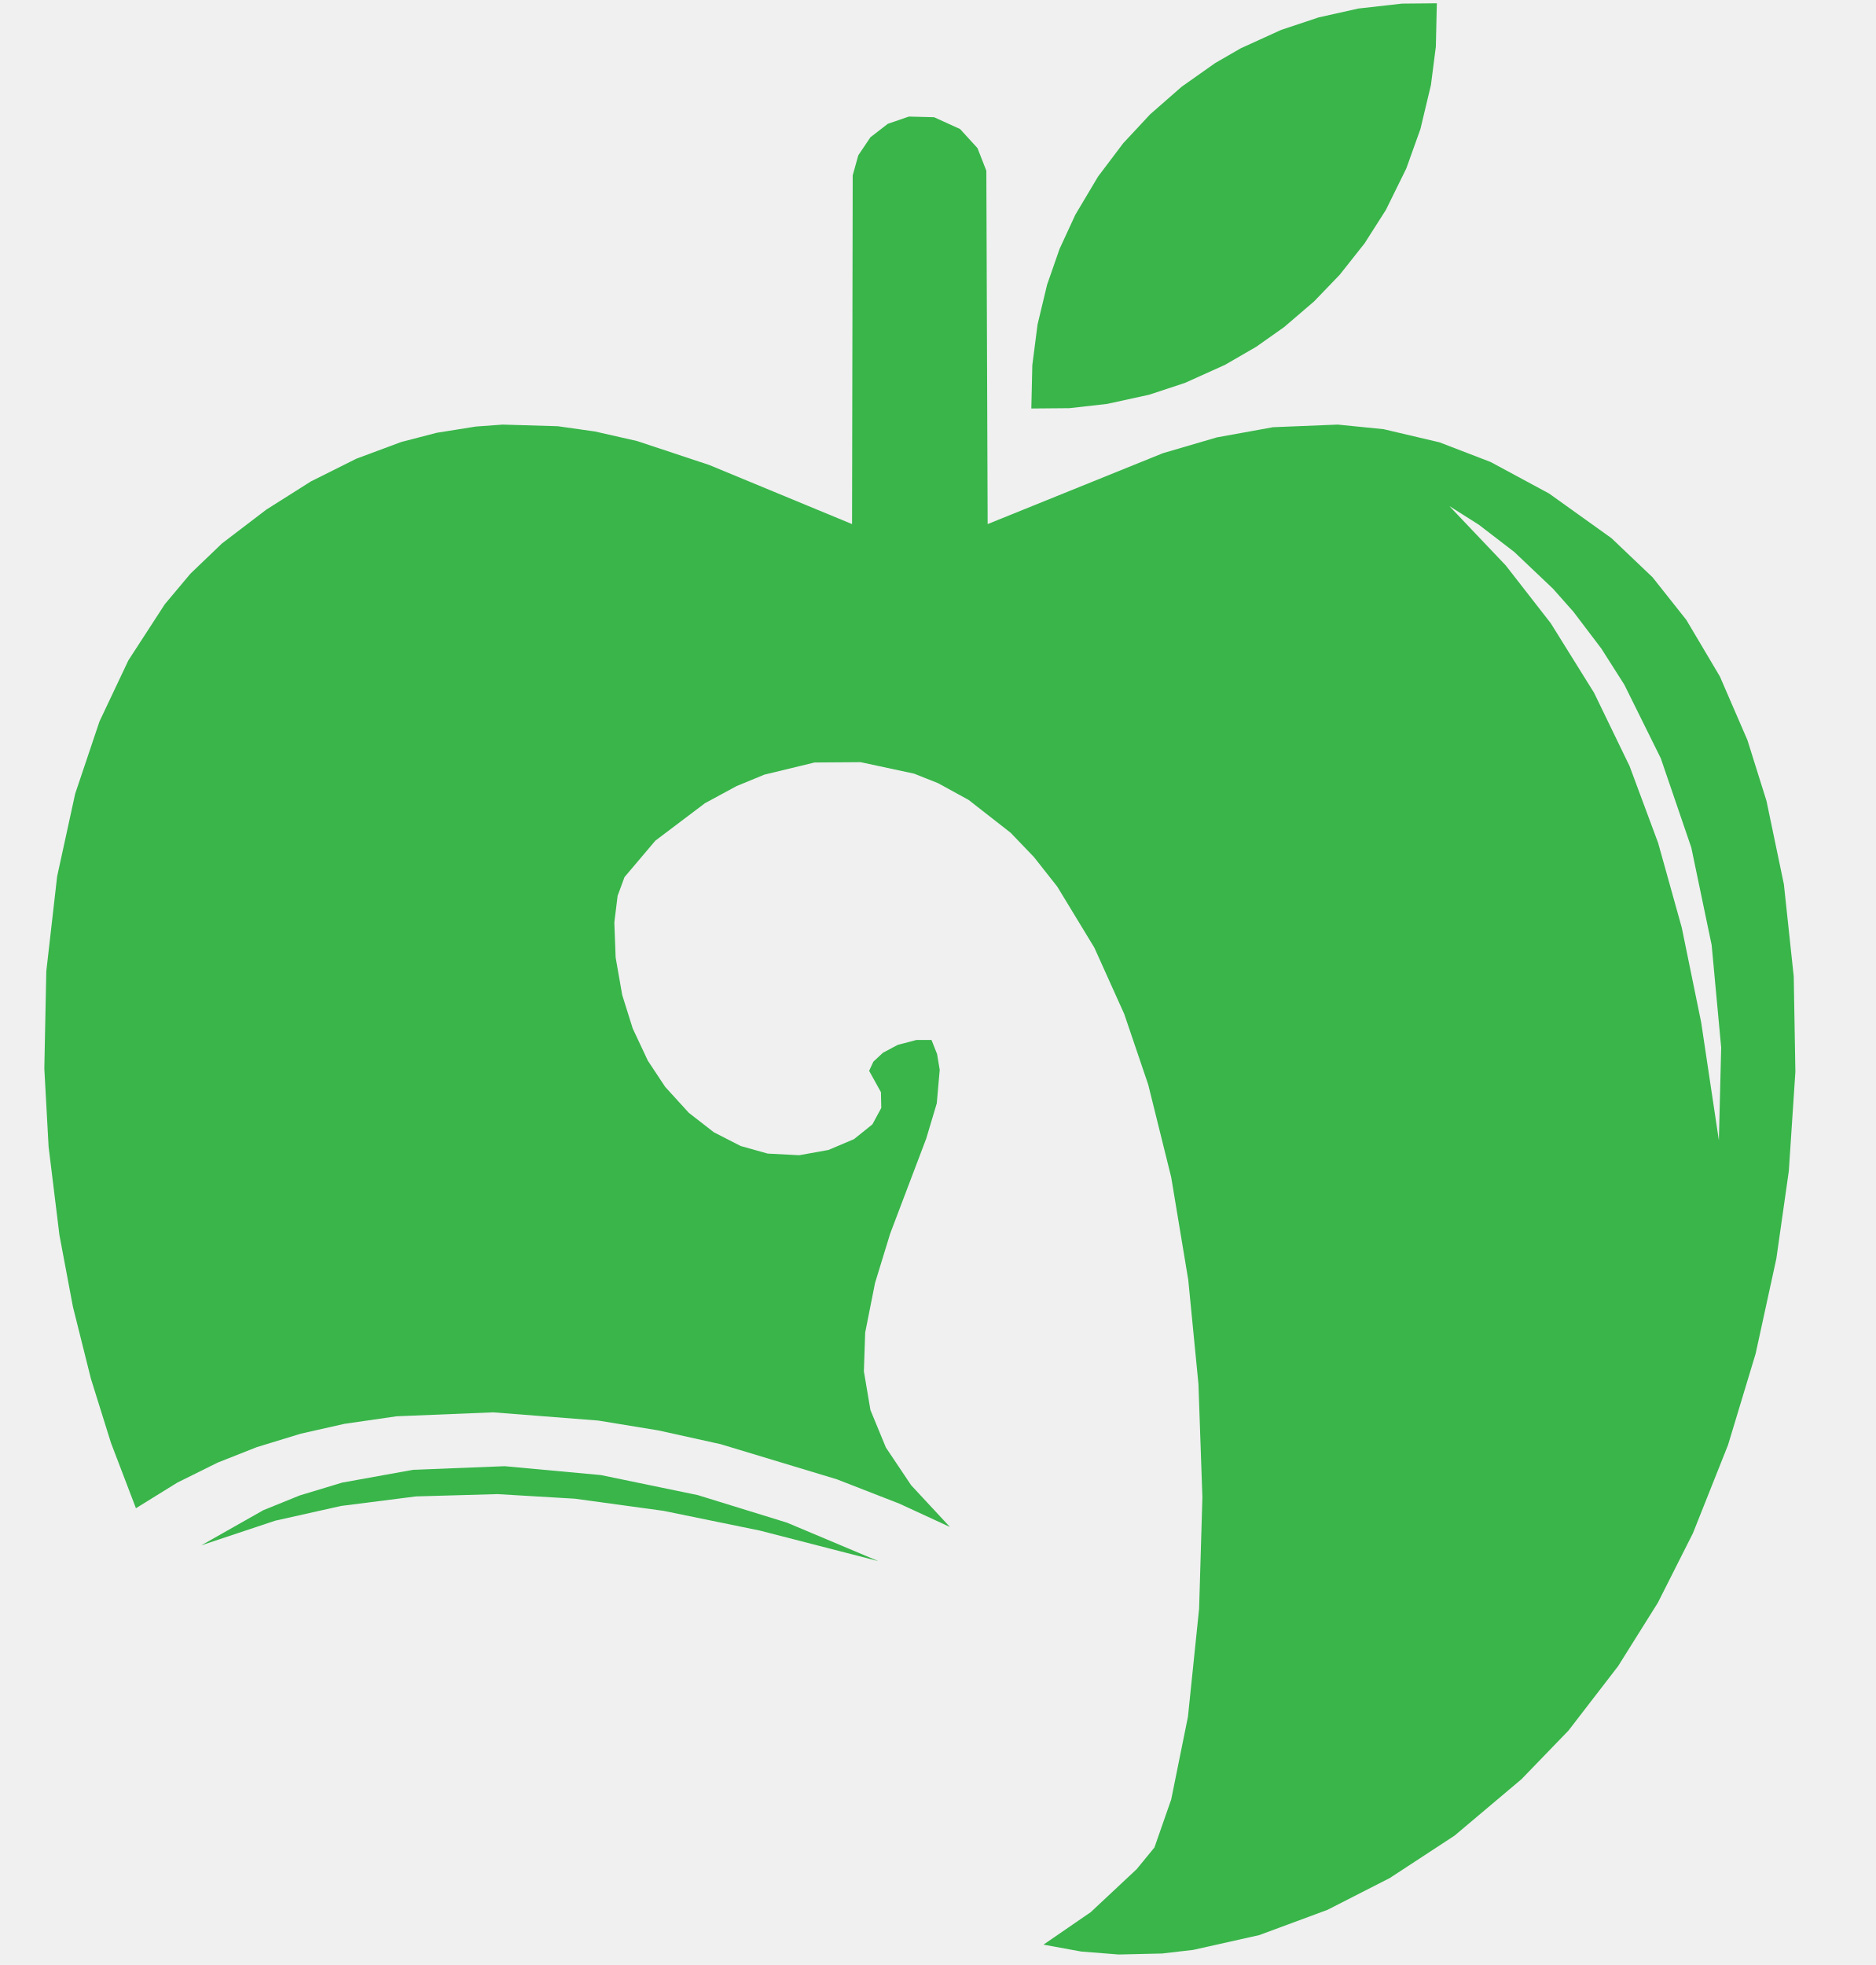
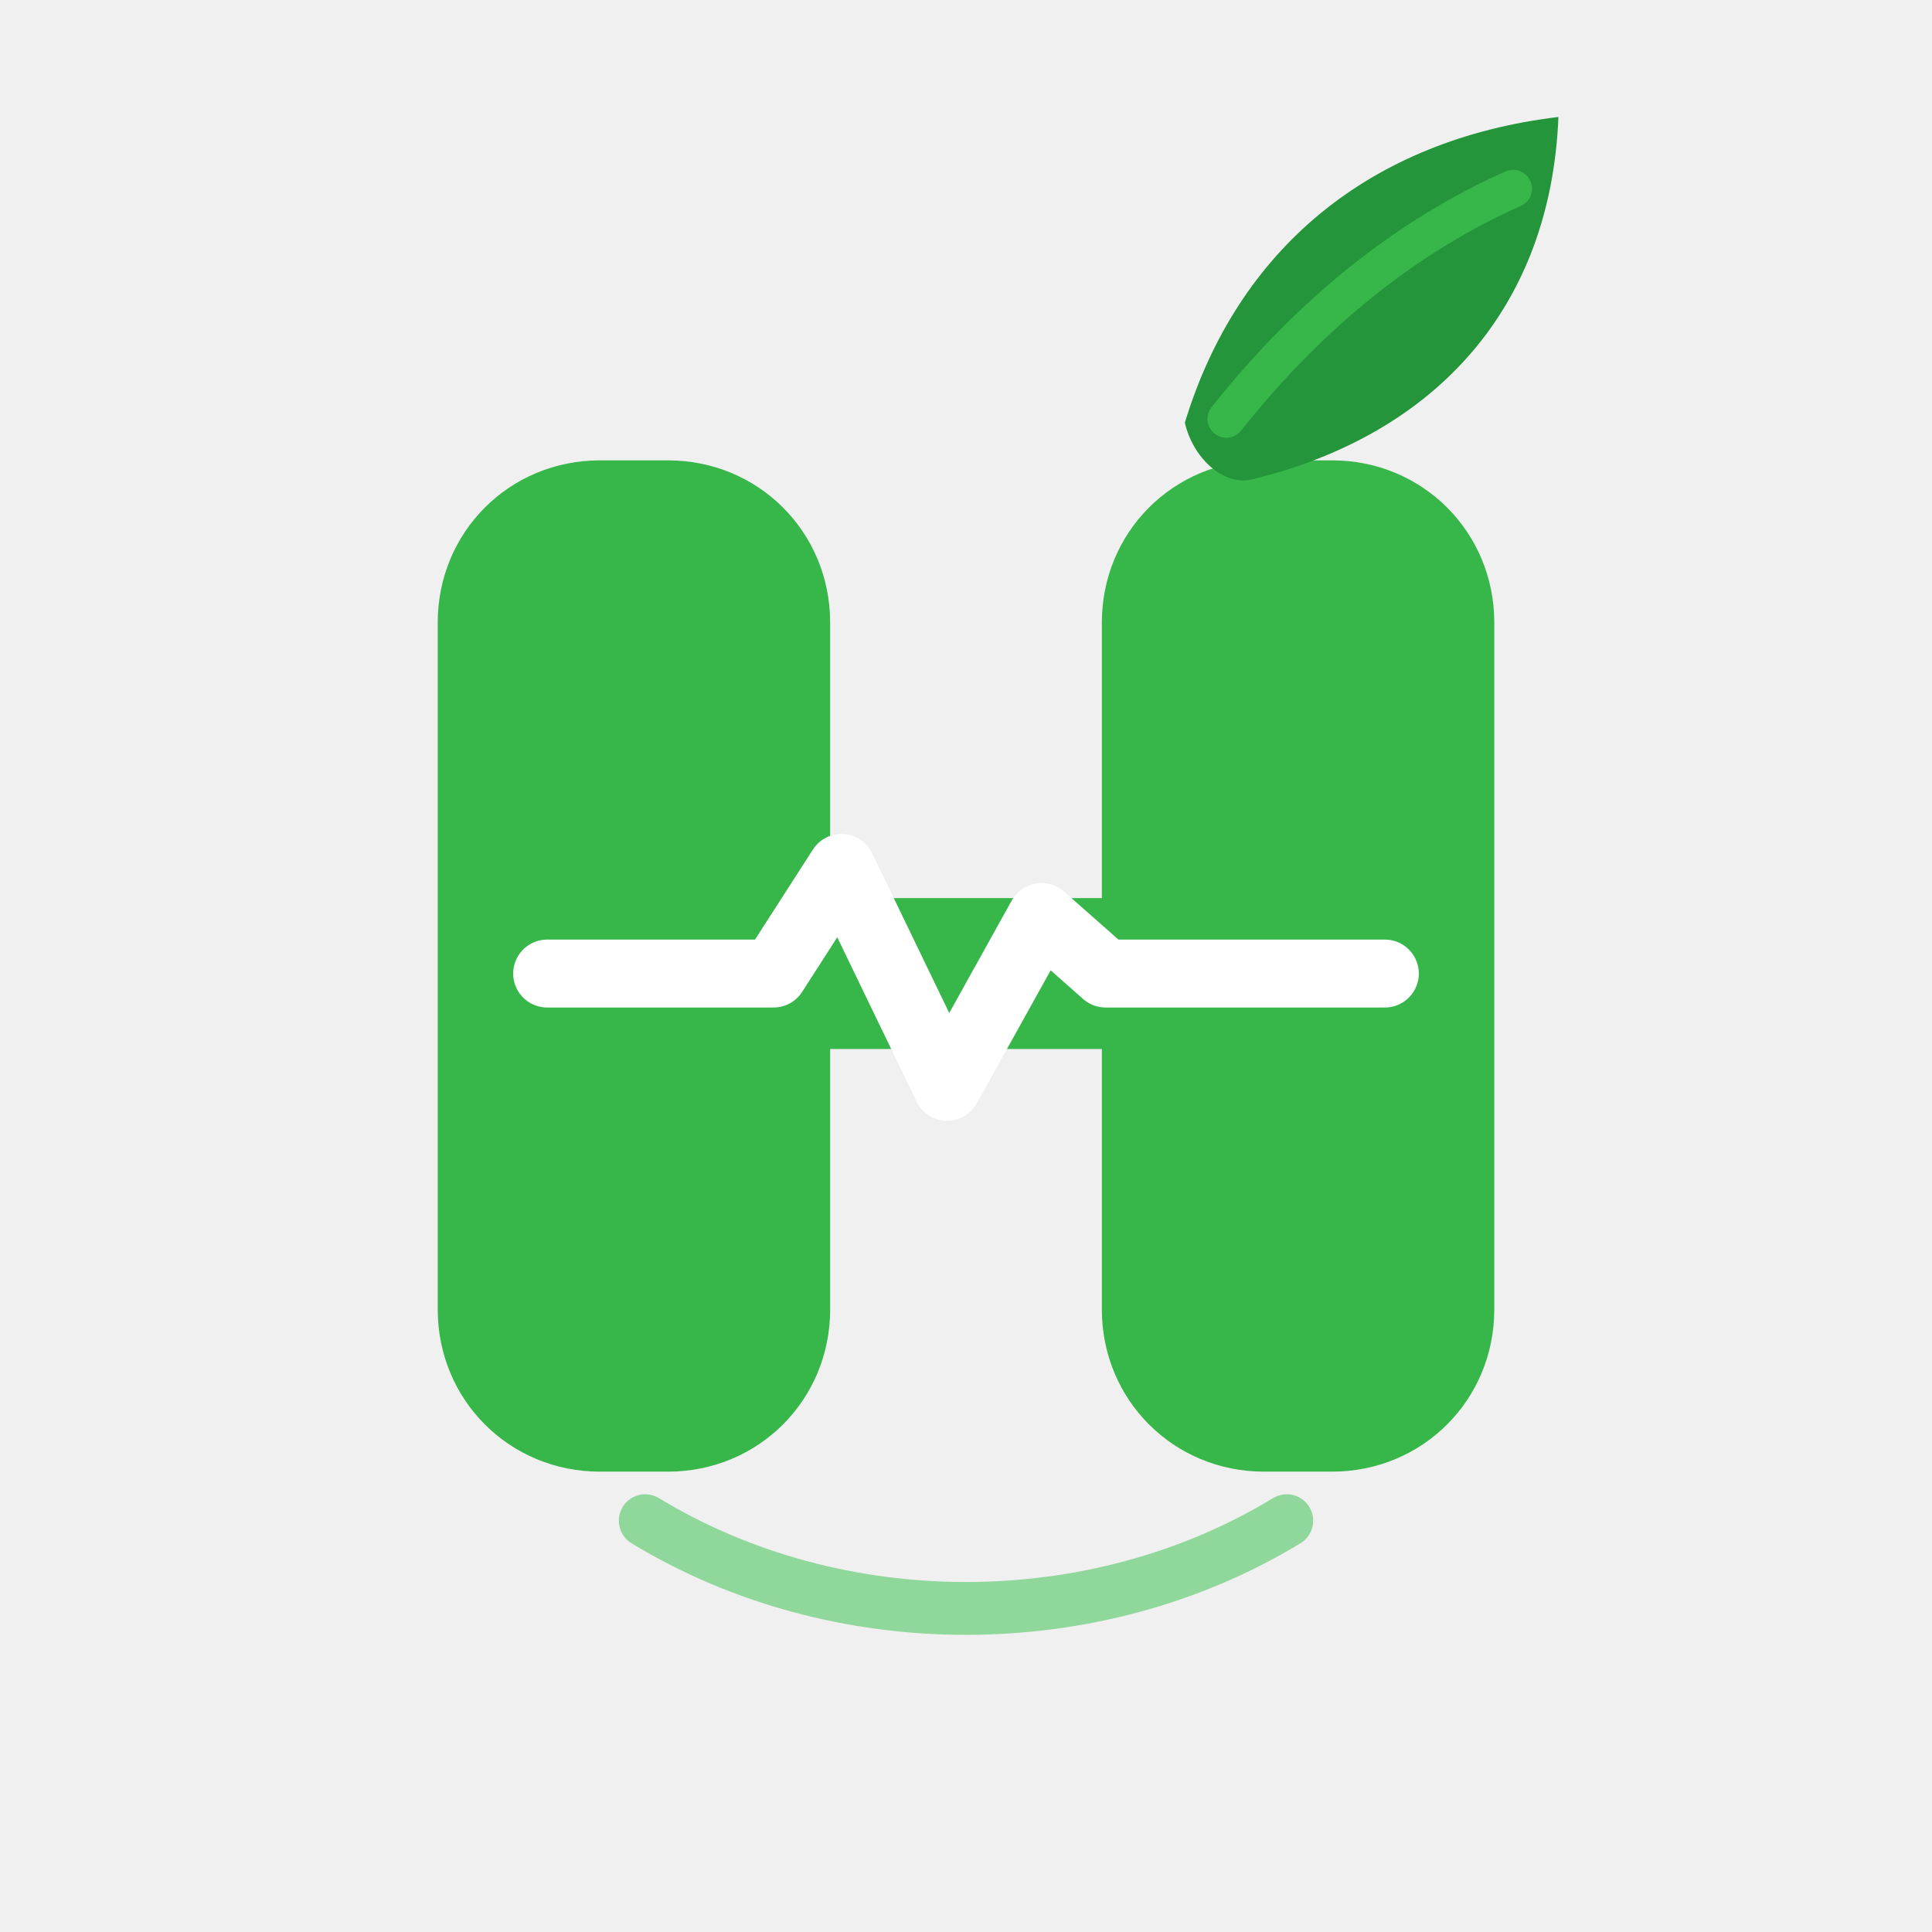
- <svg xmlns="http://www.w3.org/2000/svg" viewBox="0 0 5712 5984">
-   <path fill="#39b54a" fill-rule="evenodd" d="M 613,4706 838,4631 1039,4586 1267,4557 1515,4550 1751,4564 2021,4601 2314,4661 2675,4754 2397,4637 2125,4553 1830,4492 1537,4465 1258,4476 1042,4515 913,4554 802,4599 Z M 2768,355 2704,377 2651,418 2614,473 2597,534 2595,1596 2160,1416 1940,1343 1812,1314 1699,1298 1531,1293 1449,1299 1330,1318 1222,1346 1085,1397 947,1466 811,1552 676,1655 580,1747 502,1840 391,2011 303,2197 229,2417 174,2669 141,2958 135,3254 148,3492 181,3761 222,3979 277,4199 338,4394 414,4593 540,4515 663,4454 782,4407 916,4366 1049,4336 1208,4313 1502,4301 1822,4326 2005,4356 2195,4398 2549,4505 2739,4579 2893,4650 2775,4523 2698,4408 2651,4294 2631,4176 2635,4058 2665,3907 2711,3757 2821,3467 2853,3360 2862,3258 2854,3210 2837,3167 2791,3167 2734,3182 2689,3206 2660,3233 2647,3261 2683,3326 2684,3374 2657,3424 2601,3469 2523,3502 2434,3518 2338,3513 2256,3490 2174,3448 2098,3389 2026,3310 1973,3230 1927,3132 1895,3030 1875,2916 1871,2809 1881,2728 1902,2671 1996,2560 2147,2446 2243,2394 2328,2359 2481,2322 2621,2321 2784,2356 2857,2385 2950,2436 3078,2536 3149,2610 3220,2700 3333,2886 3424,3088 3497,3303 3567,3585 3619,3898 3650,4215 3662,4560 3652,4899 3618,5228 3567,5480 3516,5626 3462,5692 3322,5823 3178,5922 3293,5943 3407,5952 3539,5949 3634,5938 3835,5893 4043,5816 4233,5719 4430,5590 4634,5418 4777,5270 4928,5074 5049,4881 5156,4669 5263,4400 5347,4122 5410,3833 5448,3566 5468,3264 5463,2974 5433,2693 5380,2439 5322,2254 5238,2060 5136,1888 5033,1758 4908,1639 4718,1503 4540,1407 4384,1347 4214,1307 4074,1293 3877,1301 3706,1332 3542,1380 3008,1596 3004,520 2977,451 2924,393 2845,357 Z M 4414,1541 4504,1598 4612,1681 4730,1793 4792,1863 4877,1975 4947,2085 5058,2309 5151,2581 5213,2878 5242,3190 5235,3473 5181,3113 5122,2825 5050,2567 4963,2333 4855,2110 4723,1898 4586,1722 Z M 4412,1541 Z M 4376,10 4270,11 4137,26 4016,53 3902,91 3779,147 3701,192 3599,264 3503,348 3421,436 3344,538 3275,654 3227,758 3189,867 3160,988 3144,1112 3141,1244 3257,1243 3372,1230 3500,1202 3609,1166 3731,1111 3826,1056 3911,996 4002,918 4080,837 4156,741 4221,639 4283,513 4326,393 4358,259 4373,142 Z" />
+ <svg xmlns="http://www.w3.org/2000/svg" viewBox="0 0 512 512" role="img" aria-labelledby="title desc">
+   <path fill="#37b64a" d="M116 165c0-24 19-43 43-43h18c24 0 43 19 43 43v73h72v-73c0-24 19-43 43-43h18c24 0 43 19 43 43v182c0 24-19 43-43 43h-18c-24 0-43-19-43-43v-69h-72v69c0 24-19 43-43 43h-18c-24 0-43-19-43-43V165z" />
+   <path d="M145 258h60l18-28 28 58 25-45 17 15h74" fill="none" stroke="#ffffff" stroke-width="18" stroke-linecap="round" stroke-linejoin="round" />
+   <path fill="#24953a" d="M314 112c14-46 49-75 99-81-2 50-32 84-81 96-8 2-16-6-18-15z" />
+   <path d="M325 111c23-29 49-49 76-61" fill="none" stroke="#37b64a" stroke-width="10" stroke-linecap="round" />
+   <path d="M171 403c51 31 119 31 170 0" fill="none" stroke="#8fd79a" stroke-width="14" stroke-linecap="round" />
</svg>
